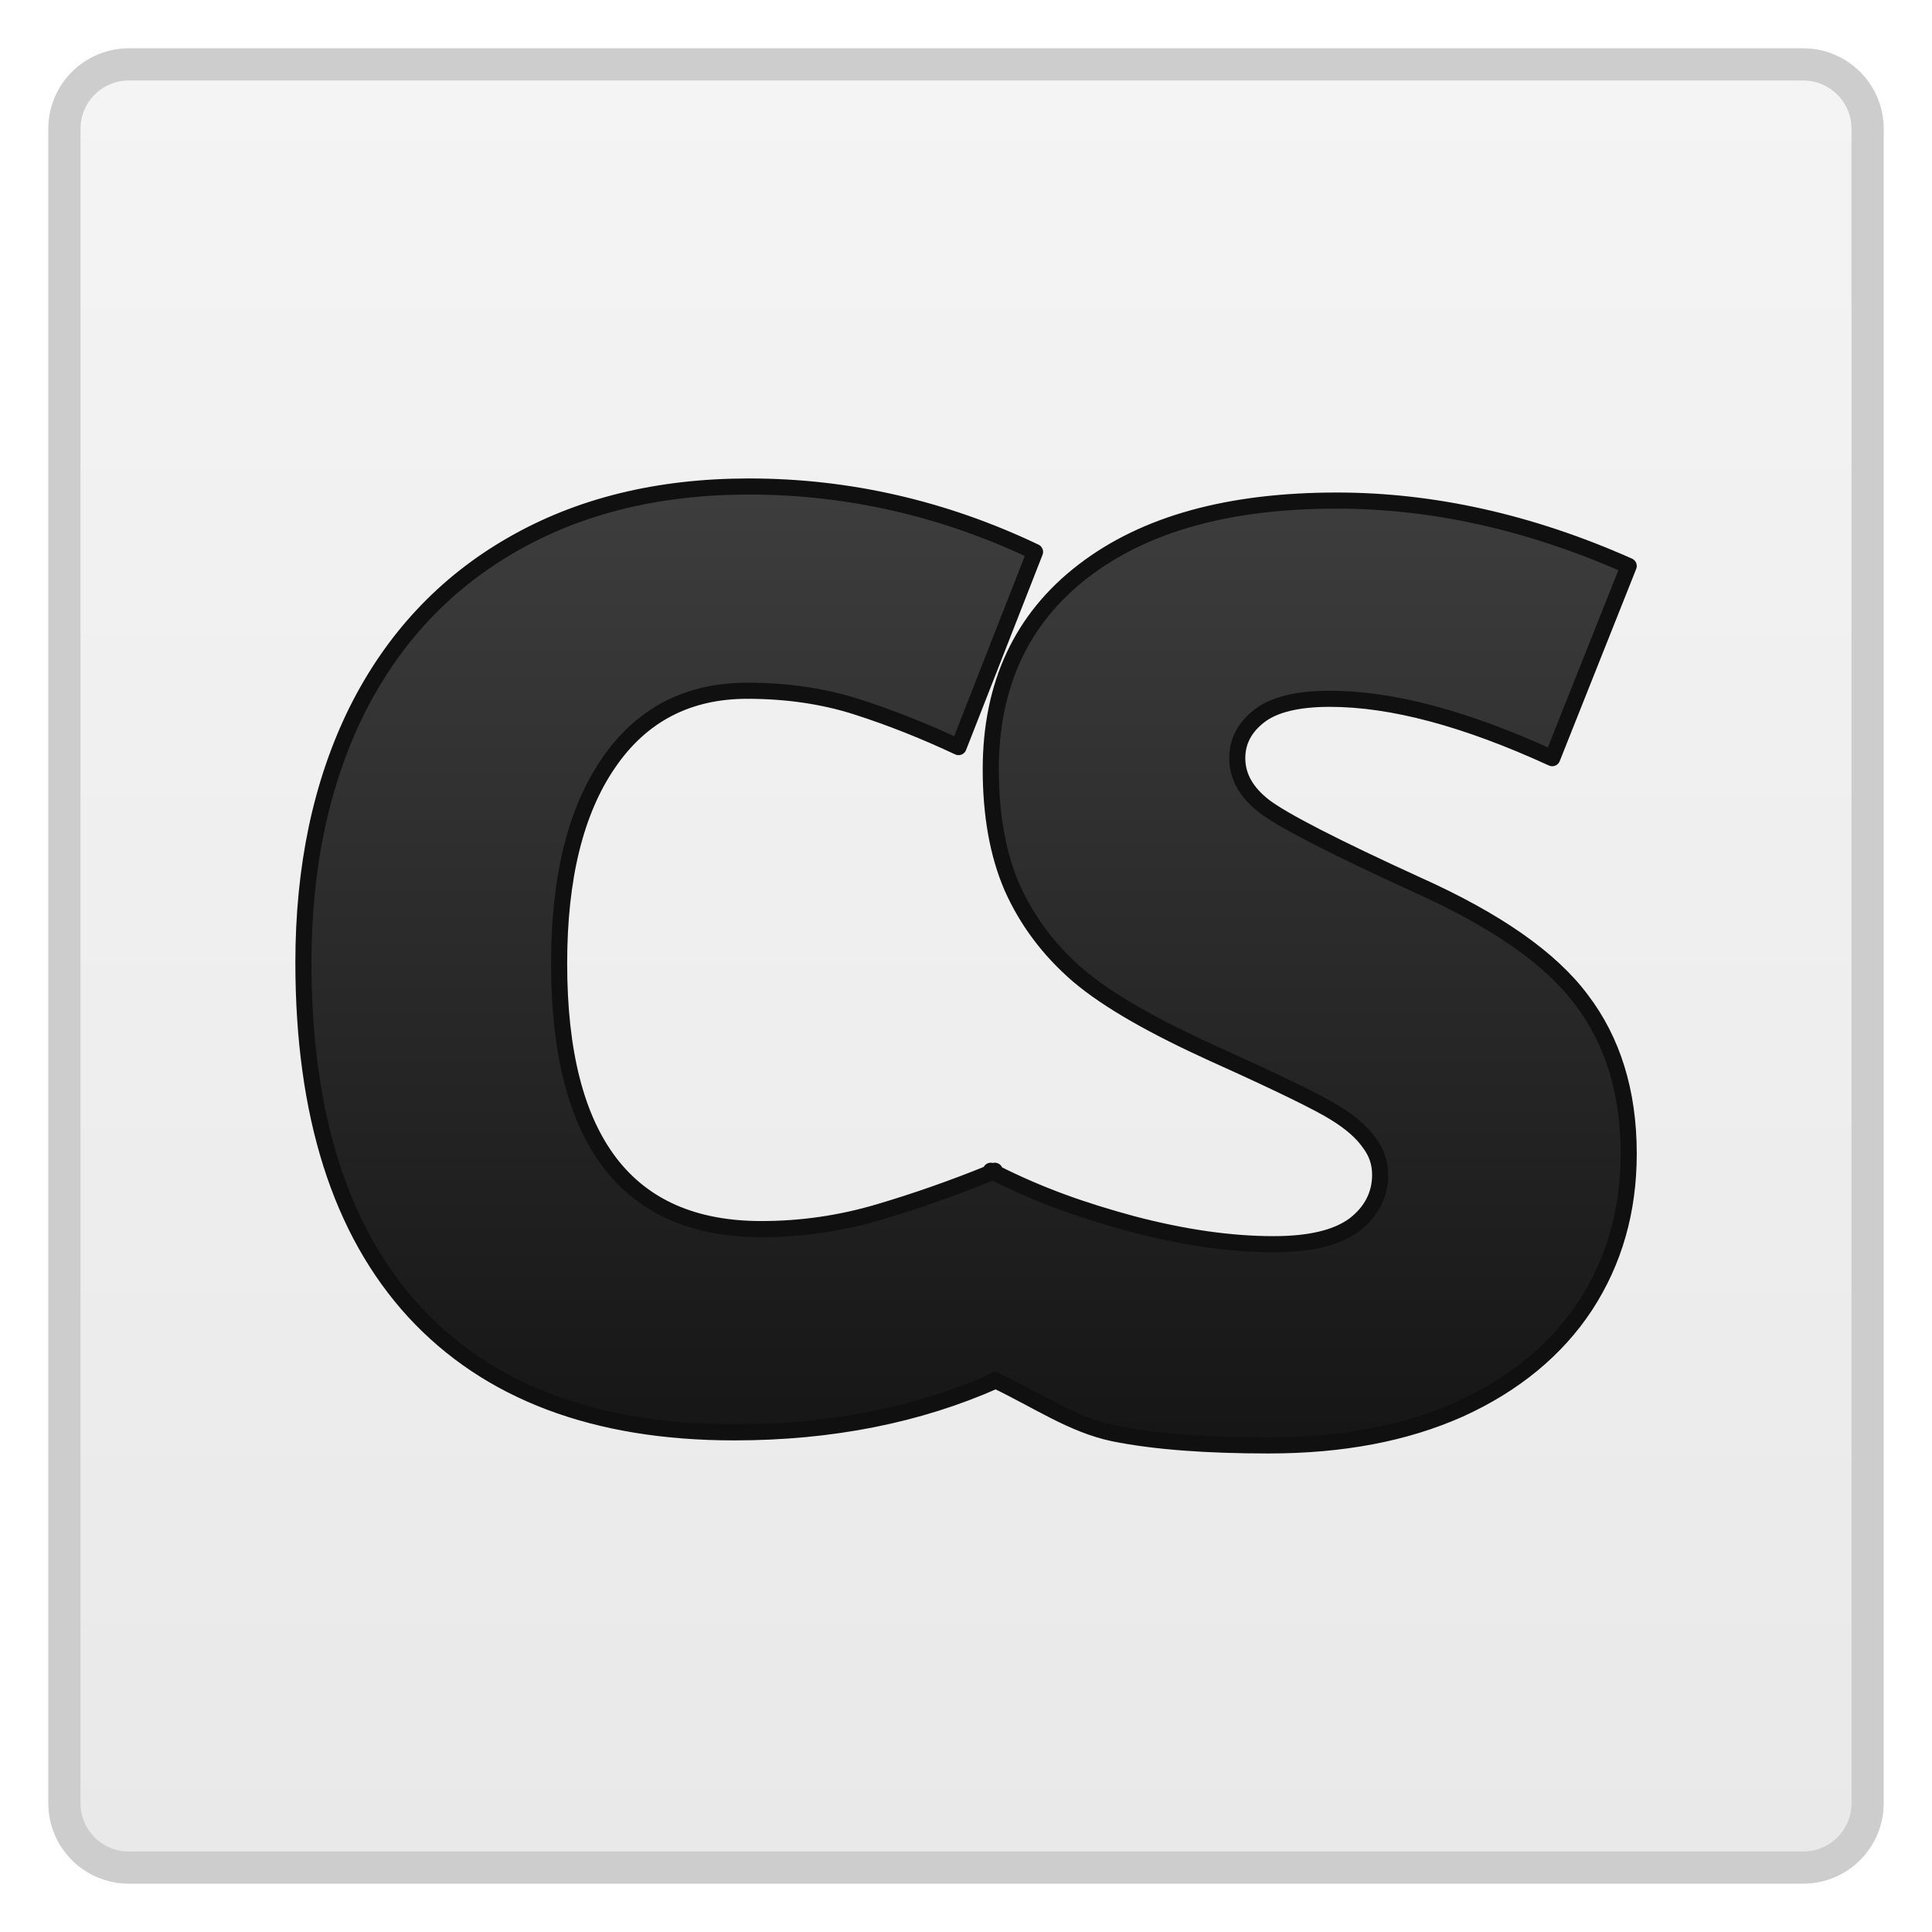
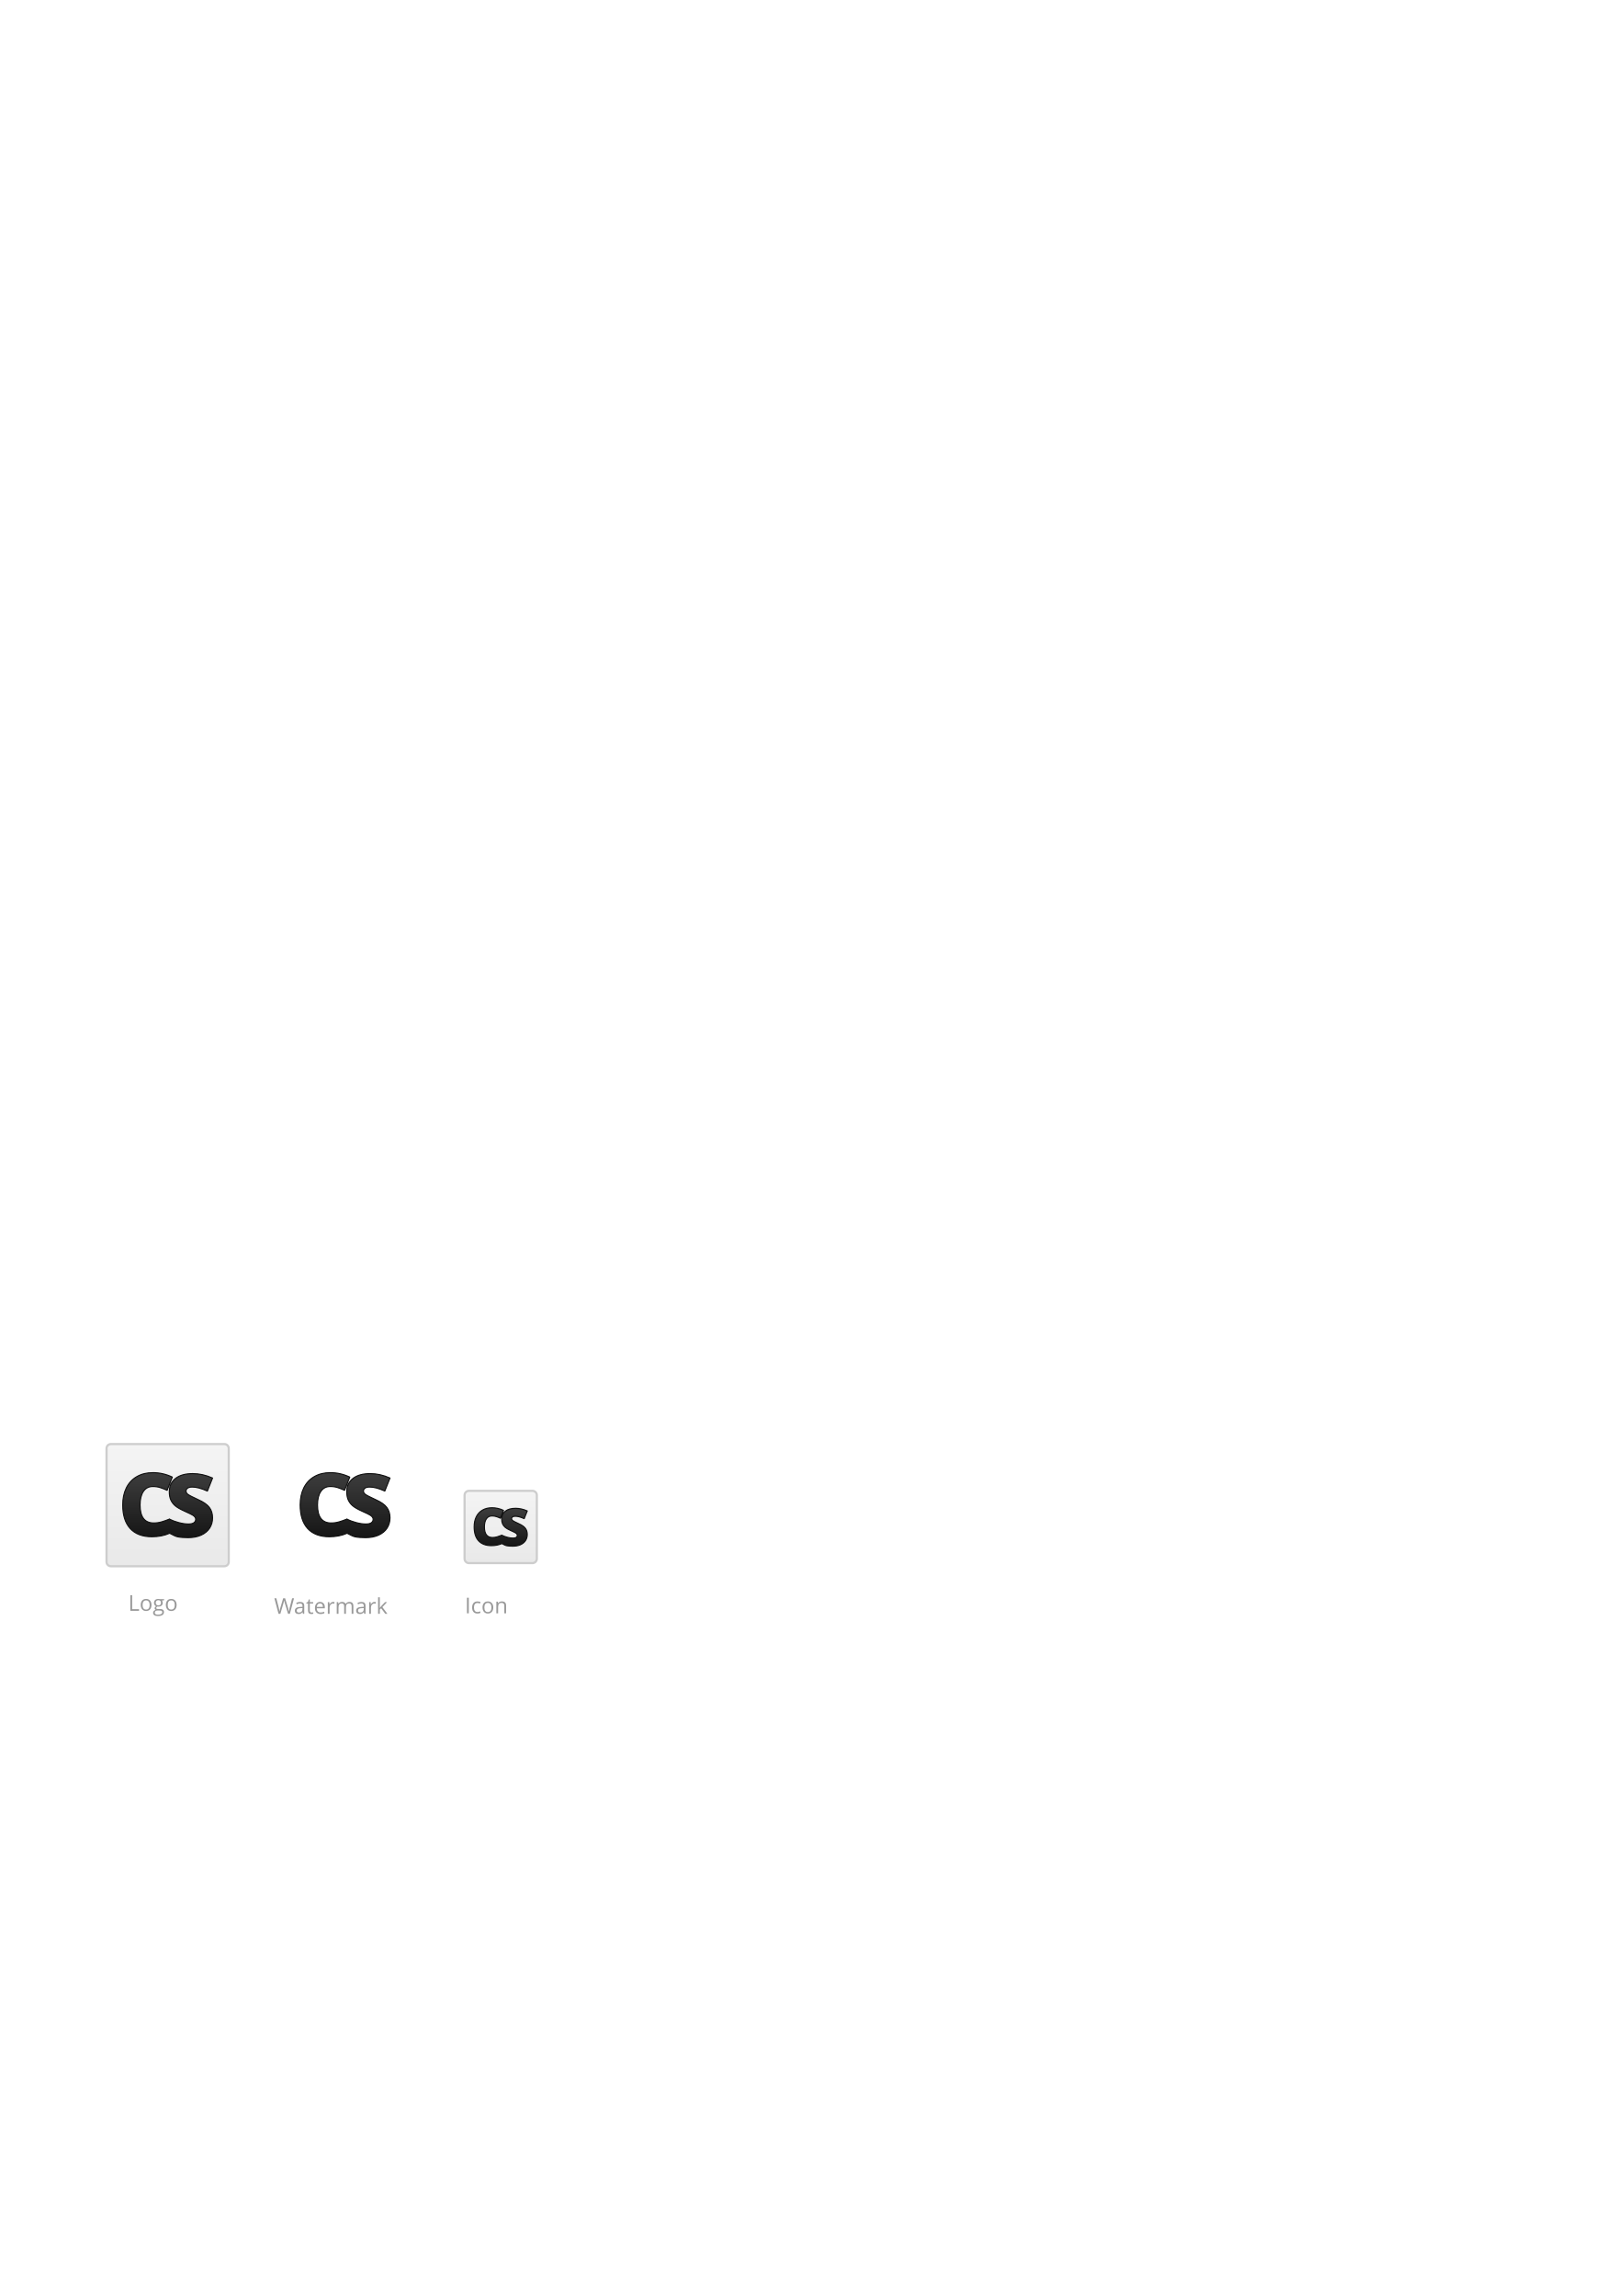
- <svg xmlns="http://www.w3.org/2000/svg" xmlns:xlink="http://www.w3.org/1999/xlink" width="60" height="60" id="svg2" version="1.1">
+ <svg xmlns="http://www.w3.org/2000/svg" xmlns:xlink="http://www.w3.org/1999/xlink" width="744.094" height="1052.362" id="svg2" version="1.1">
  <defs id="defs4">
    <linearGradient id="linearGradient3795">
      <stop id="stop3797" offset="0" style="stop-color:#3d3d3d;stop-opacity:1" />
      <stop id="stop3799" offset="1" style="stop-color:#161616;stop-opacity:1" />
    </linearGradient>
    <linearGradient id="linearGradient3767">
      <stop style="stop-color:#333333;stop-opacity:1;" offset="0" id="stop3769" />
      <stop style="stop-color:#202020;stop-opacity:1" offset="1" id="stop3771" />
    </linearGradient>
    <linearGradient id="linearGradient3755">
      <stop style="stop-color:#f4f4f4;stop-opacity:1" offset="0" id="stop3757" />
      <stop style="stop-color:#e9e9e9;stop-opacity:1" offset="1" id="stop3759" />
    </linearGradient>
-     <linearGradient xlink:href="#linearGradient3755" id="linearGradient3761" x1="0.211" y1="992.151" x2="0.211" y2="1052.376" gradientUnits="userSpaceOnUse" gradientTransform="matrix(0.9333333,0,0,0.9333333,2,68.15748)" />
    <linearGradient xlink:href="#linearGradient3767" id="linearGradient3773" x1="6.997" y1="1007.977" x2="6.997" y2="1037.112" gradientUnits="userSpaceOnUse" />
    <linearGradient xlink:href="#linearGradient3767" id="linearGradient3784" gradientUnits="userSpaceOnUse" x1="6.997" y1="1007.977" x2="6.997" y2="1037.112" />
-     <linearGradient xlink:href="#linearGradient3767" id="linearGradient3787" gradientUnits="userSpaceOnUse" x1="6.997" y1="1007.977" x2="6.997" y2="1037.112" gradientTransform="translate(-4.528169,0.4225352)" />
-     <linearGradient xlink:href="#linearGradient3767" id="linearGradient3790" gradientUnits="userSpaceOnUse" x1="6.997" y1="1007.977" x2="6.997" y2="1037.112" gradientTransform="translate(0,-992.3622)" />
-     <linearGradient xlink:href="#linearGradient3795" id="linearGradient3793" gradientUnits="userSpaceOnUse" gradientTransform="translate(2.265625,-0.20322)" x1="6.997" y1="1007.977" x2="6.997" y2="1037.112" />
+     <linearGradient xlink:href="#linearGradient3755" id="linearGradient3879" gradientUnits="userSpaceOnUse" gradientTransform="matrix(0.9333333,0,0,0.9333333,79.93646,-219.779)" x1="0.211" y1="992.151" x2="0.211" y2="1052.376" />
+     <linearGradient xlink:href="#linearGradient3795" id="linearGradient3881" gradientUnits="userSpaceOnUse" gradientTransform="translate(80.20209,-288.1397)" x1="6.997" y1="1007.977" x2="6.997" y2="1037.112" />
+     <linearGradient xlink:href="#linearGradient3755" id="linearGradient3883" gradientUnits="userSpaceOnUse" gradientTransform="matrix(0.9333333,0,0,0.9333333,79.93646,-219.779)" x1="0.211" y1="992.151" x2="0.211" y2="1052.376" />
+     <linearGradient xlink:href="#linearGradient3795" id="linearGradient3885" gradientUnits="userSpaceOnUse" gradientTransform="translate(80.20209,-288.1397)" x1="6.997" y1="1007.977" x2="6.997" y2="1037.112" />
+     <linearGradient xlink:href="#linearGradient3795" id="linearGradient3897" gradientUnits="userSpaceOnUse" gradientTransform="translate(80.20209,-288.1397)" x1="6.997" y1="1007.977" x2="6.997" y2="1037.112" />
  </defs>
-   <g id="layer1" transform="translate(0,-992.3622)">
-     <rect style="fill:url(#linearGradient3761);fill-opacity:1;stroke:#cdcdcd;stroke-opacity:1;stroke-linejoin:round;stroke-linecap:round" id="rect2985" width="56" height="56" x="2" y="994.362" rx="2" ry="2" />
-     <path style="font-size:40px;font-style:normal;font-variant:normal;font-weight:800;font-stretch:normal;text-align:center;line-height:125%;letter-spacing:0px;word-spacing:0px;writing-mode:lr-tb;text-anchor:middle;fill:url(#linearGradient3793);fill-opacity:1;stroke:#101010;font-family:Open Sans;-inkscape-font-specification:Open Sans Ultra-Bold;stroke-opacity:1;stroke-linejoin:round;stroke-linecap:round;stroke-width:0.5;stroke-miterlimit:4;stroke-dasharray:none" d="m 23.266,1007.471 c -2.826,10e-5 -5.279,0.602 -7.375,1.812 -2.083,1.198 -3.693,2.917 -4.812,5.156 -1.107,2.24 -1.656,4.857 -1.656,7.812 -2e-6,4.726 1.146,8.344 3.438,10.844 2.305,2.5 5.628,3.75 9.938,3.75 3.008,0 5.711,-0.539 8.094,-1.594 l 0,-0.031 c 1.373,0.659 2.411,1.385 3.688,1.656 1.289,0.26 2.911,0.375 4.812,0.375 2.279,0 4.245,-0.37 5.938,-1.125 1.693,-0.768 3.008,-1.851 3.906,-3.219 0.898,-1.38 1.344,-2.948 1.344,-4.719 -2.2e-5,-1.927 -0.505,-3.518 -1.469,-4.781 -0.951,-1.276 -2.633,-2.456 -5.094,-3.562 -2.565,-1.172 -4.164,-1.995 -4.75,-2.438 -0.573,-0.443 -0.844,-0.94 -0.844,-1.5 -1e-5,-0.521 0.232,-0.961 0.688,-1.312 0.456,-0.352 1.185,-0.531 2.188,-0.531 1.94,0 4.237,0.62 6.906,1.844 l 2.375,-5.969 c -3.073,-1.367 -6.107,-2.031 -9.062,-2.031 -3.346,10e-5 -5.961,0.716 -7.875,2.188 -1.914,1.471 -2.875,3.526 -2.875,6.156 -2e-6,1.406 0.214,2.628 0.656,3.656 0.456,1.029 1.138,1.956 2.062,2.75 0.937,0.794 2.357,1.591 4.219,2.438 2.057,0.924 3.312,1.544 3.781,1.844 0.482,0.299 0.823,0.607 1.031,0.906 0.221,0.286 0.344,0.609 0.344,1 -1.4e-5,0.625 -0.279,1.159 -0.812,1.562 -0.534,0.391 -1.354,0.594 -2.5,0.594 -1.328,0 -2.786,-0.208 -4.375,-0.625 -1.542,-0.417 -2.86,-0.878 -4.281,-1.594 l 0,-0.062 c -0.021,0.01 -0.041,0.022 -0.062,0.031 -0.022,-0.011 -0.041,-0.02 -0.062,-0.031 l 0,0.062 c -1.155,0.472 -2.326,0.88 -3.469,1.219 -1.185,0.351 -2.393,0.531 -3.656,0.531 -4.18,0 -6.281,-2.755 -6.281,-8.25 -10e-6,-2.643 0.503,-4.721 1.531,-6.219 1.029,-1.51 2.477,-2.25 4.312,-2.25 1.211,0 2.352,0.162 3.406,0.5 1.055,0.339 2.102,0.755 3.156,1.25 l 2.375,-6.062 c -2.813,-1.341 -5.789,-2.031 -8.875,-2.031 z" id="path3776" />
+   <g id="layer1" transform="translate(0,2.472441e-5)">
+     <g id="g3846" transform="translate(-31.1127,-44.54773)">
+       <rect y="704.426" x="77.936" height="60" width="60" id="rect3838" style="opacity:0;fill:#161616;fill-opacity:1;stroke:none" />
+       <rect ry="2" rx="2" y="706.426" x="79.936" height="56" width="56" id="rect2985" style="fill:url(#linearGradient3883);fill-opacity:1;stroke:#cdcdcd;stroke-linecap:round;stroke-linejoin:round;stroke-opacity:1" />
+       <path id="path3776" d="m 101.202,719.535 c -2.826,10e-5 -5.279,0.602 -7.375,1.812 -2.083,1.198 -3.693,2.917 -4.812,5.156 -1.107,2.24 -1.656,4.857 -1.656,7.812 -2e-6,4.726 1.146,8.344 3.438,10.844 2.305,2.5 5.628,3.75 9.938,3.75 3.008,0 5.711,-0.539 8.094,-1.594 l 0,-0.031 c 1.373,0.659 2.411,1.385 3.688,1.656 1.289,0.26 2.911,0.375 4.812,0.375 2.279,0 4.245,-0.37 5.938,-1.125 1.693,-0.768 3.008,-1.851 3.906,-3.219 0.898,-1.38 1.344,-2.948 1.344,-4.719 -3e-5,-1.927 -0.505,-3.518 -1.469,-4.781 -0.951,-1.276 -2.633,-2.456 -5.094,-3.562 -2.565,-1.172 -4.164,-1.995 -4.75,-2.438 -0.573,-0.443 -0.844,-0.94 -0.844,-1.5 -1e-5,-0.521 0.232,-0.961 0.688,-1.312 0.456,-0.352 1.185,-0.531 2.188,-0.531 1.94,0 4.237,0.62 6.906,1.844 l 2.375,-5.969 c -3.073,-1.367 -6.107,-2.031 -9.062,-2.031 -3.346,10e-5 -5.961,0.716 -7.875,2.188 -1.914,1.471 -2.875,3.526 -2.875,6.156 0,1.406 0.214,2.628 0.656,3.656 0.456,1.029 1.138,1.956 2.062,2.75 0.937,0.794 2.357,1.591 4.219,2.438 2.057,0.924 3.312,1.544 3.781,1.844 0.482,0.299 0.823,0.607 1.031,0.906 0.221,0.286 0.344,0.609 0.344,1 -2e-5,0.625 -0.279,1.159 -0.812,1.562 -0.534,0.391 -1.354,0.594 -2.5,0.594 -1.328,0 -2.786,-0.208 -4.375,-0.625 -1.542,-0.417 -2.86,-0.878 -4.281,-1.594 l 0,-0.062 c -0.021,0.01 -0.041,0.022 -0.062,0.031 -0.022,-0.011 -0.041,-0.02 -0.062,-0.031 l 0,0.062 c -1.155,0.472 -2.326,0.88 -3.469,1.219 -1.185,0.351 -2.393,0.531 -3.656,0.531 -4.18,0 -6.281,-2.755 -6.281,-8.25 -1e-5,-2.643 0.503,-4.721 1.531,-6.219 1.029,-1.51 2.477,-2.25 4.313,-2.25 1.211,0 2.352,0.162 3.406,0.5 1.055,0.339 2.102,0.755 3.156,1.25 l 2.375,-6.062 c -2.813,-1.341 -5.789,-2.031 -8.875,-2.031 z" style="font-size:40px;font-style:normal;font-variant:normal;font-weight:800;font-stretch:normal;text-align:center;line-height:125%;letter-spacing:0px;word-spacing:0px;writing-mode:lr-tb;text-anchor:middle;fill:url(#linearGradient3885);fill-opacity:1;stroke:#101010;stroke-width:0.5;stroke-linecap:round;stroke-linejoin:round;stroke-miterlimit:4;stroke-opacity:1;stroke-dasharray:none;font-family:Open Sans;-inkscape-font-specification:Open Sans Ultra-Bold" />
+     </g>
+     <g id="g3851" transform="matrix(0.6666667,0,0,0.6666667,157.5007,210.2608)">
+       <rect style="opacity:0;fill:#161616;fill-opacity:1;stroke:none" id="rect3853" width="60" height="60" x="77.936" y="704.426" />
+       <g id="g3875" transform="matrix(0.8869565,0,0,0.8869565,12.20151,83.02204)">
+         <rect ry="3.382" rx="3.382" y="706.426" x="79.936" height="56" width="56" id="rect3855" style="fill:url(#linearGradient3879);fill-opacity:1;stroke:#cdcdcd;stroke-width:1.691;stroke-linecap:round;stroke-linejoin:round;stroke-opacity:1" />
+         <path id="path3857" d="m 101.202,719.535 c -2.826,10e-5 -5.279,0.602 -7.375,1.812 -2.083,1.198 -3.693,2.917 -4.812,5.156 -1.107,2.24 -1.656,4.857 -1.656,7.812 -2e-6,4.726 1.146,8.344 3.438,10.844 2.305,2.5 5.628,3.75 9.938,3.75 3.008,0 5.711,-0.539 8.094,-1.594 l 0,-0.031 c 1.373,0.659 2.411,1.385 3.688,1.656 1.289,0.26 2.911,0.375 4.812,0.375 2.279,0 4.245,-0.37 5.938,-1.125 1.693,-0.768 3.008,-1.851 3.906,-3.219 0.898,-1.38 1.344,-2.948 1.344,-4.719 -3e-5,-1.927 -0.505,-3.518 -1.469,-4.781 -0.951,-1.276 -2.633,-2.456 -5.094,-3.562 -2.565,-1.172 -4.164,-1.995 -4.75,-2.438 -0.573,-0.443 -0.844,-0.94 -0.844,-1.5 -1e-5,-0.521 0.232,-0.961 0.688,-1.312 0.456,-0.352 1.185,-0.531 2.188,-0.531 1.94,0 4.237,0.62 6.906,1.844 l 2.375,-5.969 c -3.073,-1.367 -6.107,-2.031 -9.062,-2.031 -3.346,10e-5 -5.961,0.716 -7.875,2.188 -1.914,1.471 -2.875,3.526 -2.875,6.156 0,1.406 0.214,2.628 0.656,3.656 0.456,1.029 1.138,1.956 2.062,2.75 0.937,0.794 2.357,1.591 4.219,2.438 2.057,0.924 3.312,1.544 3.781,1.844 0.482,0.299 0.823,0.607 1.031,0.906 0.221,0.286 0.344,0.609 0.344,1 -2e-5,0.625 -0.279,1.159 -0.812,1.562 -0.534,0.391 -1.354,0.594 -2.5,0.594 -1.328,0 -2.786,-0.208 -4.375,-0.625 -1.542,-0.417 -2.86,-0.878 -4.281,-1.594 l 0,-0.062 c -0.021,0.01 -0.041,0.022 -0.062,0.031 -0.022,-0.011 -0.041,-0.02 -0.062,-0.031 l 0,0.062 c -1.155,0.472 -2.326,0.88 -3.469,1.219 -1.185,0.351 -2.393,0.531 -3.656,0.531 -4.18,0 -6.281,-2.755 -6.281,-8.25 -1e-5,-2.643 0.503,-4.721 1.531,-6.219 1.029,-1.51 2.477,-2.25 4.313,-2.25 1.211,0 2.352,0.162 3.406,0.5 1.055,0.339 2.102,0.755 3.156,1.25 l 2.375,-6.062 c -2.813,-1.341 -5.789,-2.031 -8.875,-2.031 z" style="font-size:40px;font-style:normal;font-variant:normal;font-weight:800;font-stretch:normal;text-align:center;line-height:125%;letter-spacing:0px;word-spacing:0px;writing-mode:lr-tb;text-anchor:middle;fill:url(#linearGradient3881);fill-opacity:1;stroke:#101010;stroke-width:0.846;stroke-linecap:round;stroke-linejoin:round;stroke-miterlimit:4;stroke-opacity:1;stroke-dasharray:none;font-family:Open Sans;-inkscape-font-specification:Open Sans Ultra-Bold" />
+       </g>
+     </g>
+     <g transform="translate(50.20457,-44.54773)" id="g3887">
+       <rect style="opacity:0;fill:#161616;fill-opacity:1;stroke:none" id="rect3889" width="60" height="60" x="77.936" y="704.426" />
+       <path style="font-size:40px;font-style:normal;font-variant:normal;font-weight:800;font-stretch:normal;text-align:center;line-height:125%;letter-spacing:0px;word-spacing:0px;writing-mode:lr-tb;text-anchor:middle;fill:url(#linearGradient3897);fill-opacity:1;stroke:#101010;stroke-width:0.5;stroke-linecap:round;stroke-linejoin:round;stroke-miterlimit:4;stroke-opacity:1;stroke-dasharray:none;font-family:Open Sans;-inkscape-font-specification:Open Sans Ultra-Bold;opacity:1" d="m 101.202,719.535 c -2.826,10e-5 -5.279,0.602 -7.375,1.812 -2.083,1.198 -3.693,2.917 -4.812,5.156 -1.107,2.24 -1.656,4.857 -1.656,7.812 -2e-6,4.726 1.146,8.344 3.438,10.844 2.305,2.5 5.628,3.75 9.938,3.75 3.008,0 5.711,-0.539 8.094,-1.594 l 0,-0.031 c 1.373,0.659 2.411,1.385 3.688,1.656 1.289,0.26 2.911,0.375 4.812,0.375 2.279,0 4.245,-0.37 5.938,-1.125 1.693,-0.768 3.008,-1.851 3.906,-3.219 0.898,-1.38 1.344,-2.948 1.344,-4.719 -3e-5,-1.927 -0.505,-3.518 -1.469,-4.781 -0.951,-1.276 -2.633,-2.456 -5.094,-3.562 -2.565,-1.172 -4.164,-1.995 -4.75,-2.438 -0.573,-0.443 -0.844,-0.94 -0.844,-1.5 -1e-5,-0.521 0.232,-0.961 0.688,-1.312 0.456,-0.352 1.185,-0.531 2.188,-0.531 1.94,0 4.237,0.62 6.906,1.844 l 2.375,-5.969 c -3.073,-1.367 -6.107,-2.031 -9.062,-2.031 -3.346,10e-5 -5.961,0.716 -7.875,2.188 -1.914,1.471 -2.875,3.526 -2.875,6.156 0,1.406 0.214,2.628 0.656,3.656 0.456,1.029 1.138,1.956 2.062,2.75 0.937,0.794 2.357,1.591 4.219,2.438 2.057,0.924 3.312,1.544 3.781,1.844 0.482,0.299 0.823,0.607 1.031,0.906 0.221,0.286 0.344,0.609 0.344,1 -2e-5,0.625 -0.279,1.159 -0.812,1.562 -0.534,0.391 -1.354,0.594 -2.5,0.594 -1.328,0 -2.786,-0.208 -4.375,-0.625 -1.542,-0.417 -2.86,-0.878 -4.281,-1.594 l 0,-0.062 c -0.021,0.01 -0.041,0.022 -0.062,0.031 -0.022,-0.011 -0.041,-0.02 -0.062,-0.031 l 0,0.062 c -1.155,0.472 -2.326,0.88 -3.469,1.219 -1.185,0.351 -2.393,0.531 -3.656,0.531 -4.18,0 -6.281,-2.755 -6.281,-8.25 -1e-5,-2.643 0.503,-4.721 1.531,-6.219 1.029,-1.51 2.477,-2.25 4.313,-2.25 1.211,0 2.352,0.162 3.406,0.5 1.055,0.339 2.102,0.755 3.156,1.25 l 2.375,-6.062 c -2.813,-1.341 -5.789,-2.031 -8.875,-2.031 z" id="path3893" />
+     </g>
+     <text xml:space="preserve" style="font-size:10px;font-style:normal;font-variant:normal;font-weight:normal;font-stretch:normal;text-align:center;line-height:125%;letter-spacing:0px;word-spacing:0px;writing-mode:lr-tb;text-anchor:middle;fill:#999999;fill-opacity:1;stroke:none;font-family:Open Sans;-inkscape-font-specification:Open Sans" x="76.611" y="738.306" id="text3899">
+       <tspan id="tspan3901" x="76.611" y="738.306">Logo</tspan>
+     </text>
+     <text id="text3903" y="739.688" x="158.131" style="font-size:10px;font-style:normal;font-variant:normal;font-weight:normal;font-stretch:normal;text-align:center;line-height:125%;letter-spacing:0px;word-spacing:0px;writing-mode:lr-tb;text-anchor:middle;fill:#999999;fill-opacity:1;stroke:none;font-family:Open Sans;-inkscape-font-specification:Open Sans" xml:space="preserve">
+       <tspan y="739.688" x="158.131" id="tspan3905">Watermark</tspan>
+     </text>
+     <text id="text3903-3" y="739.459" x="229.368" style="font-size:10px;font-style:normal;font-variant:normal;font-weight:normal;font-stretch:normal;text-align:center;line-height:125%;letter-spacing:0px;word-spacing:0px;writing-mode:lr-tb;text-anchor:middle;fill:#999999;fill-opacity:1;stroke:none;font-family:Open Sans;-inkscape-font-specification:Open Sans" xml:space="preserve">
+       <tspan y="739.459" x="229.368" id="tspan3905-6">Icon</tspan>
+     </text>
  </g>
</svg>
